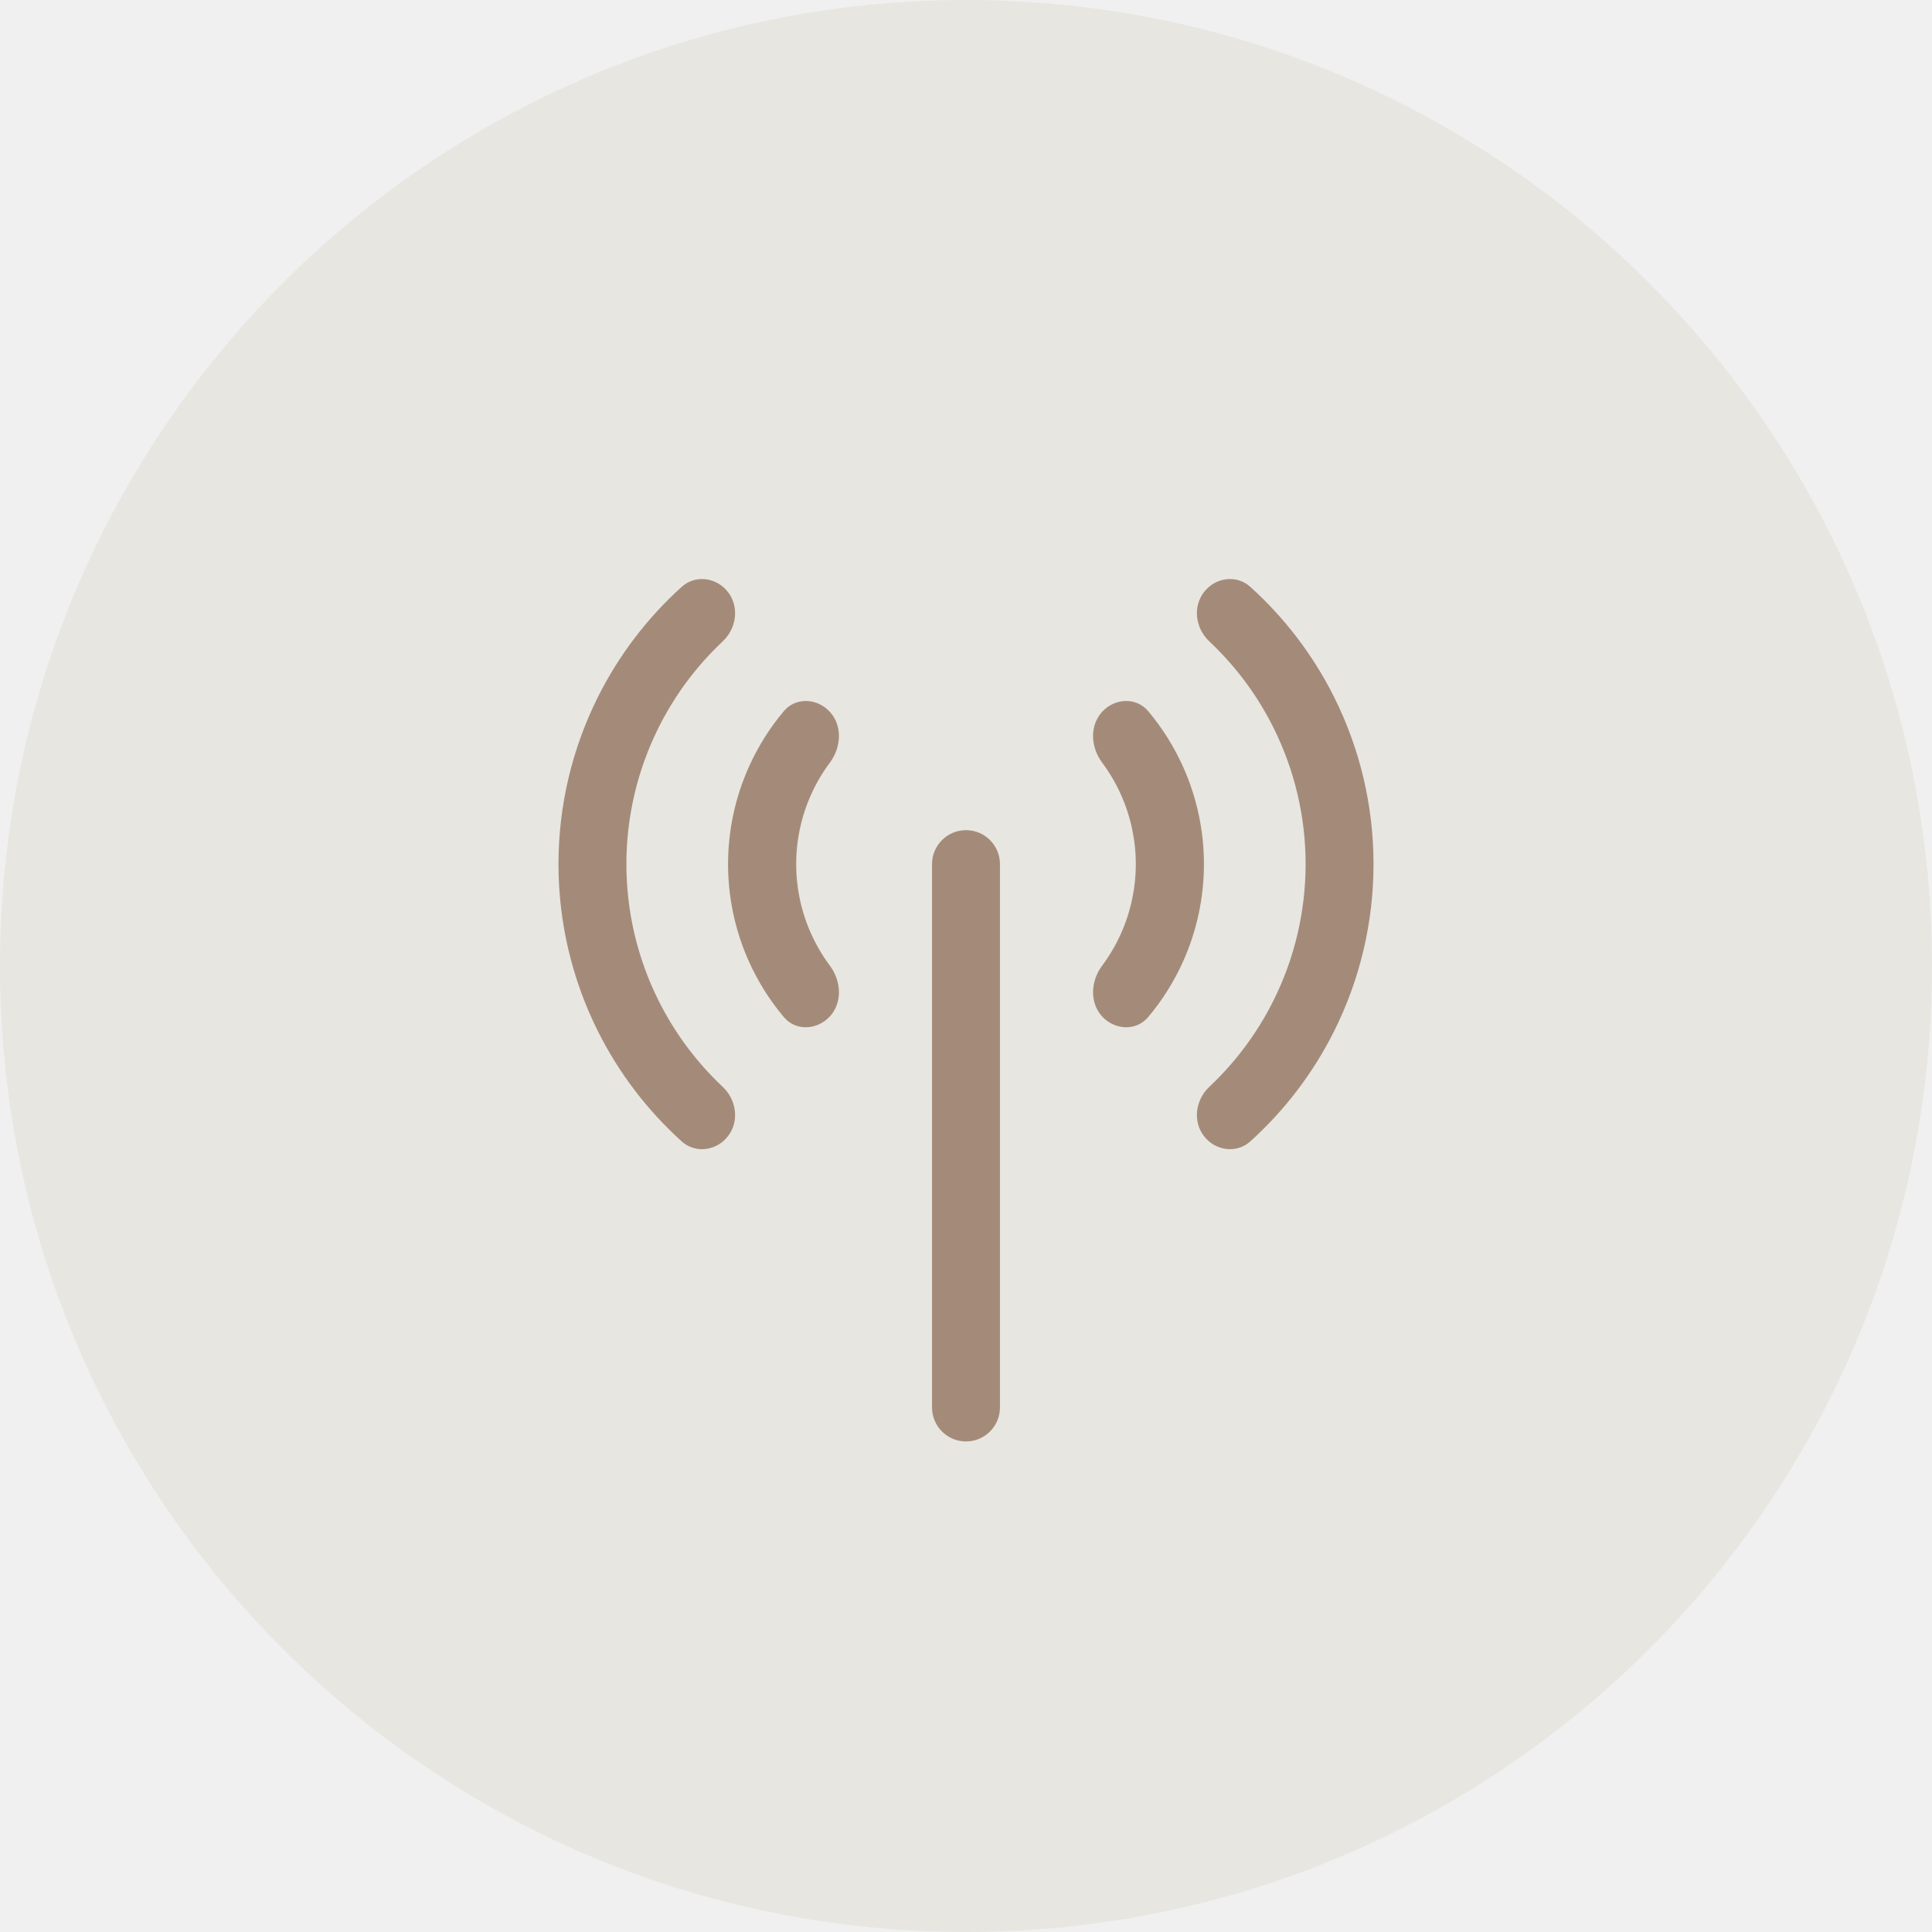
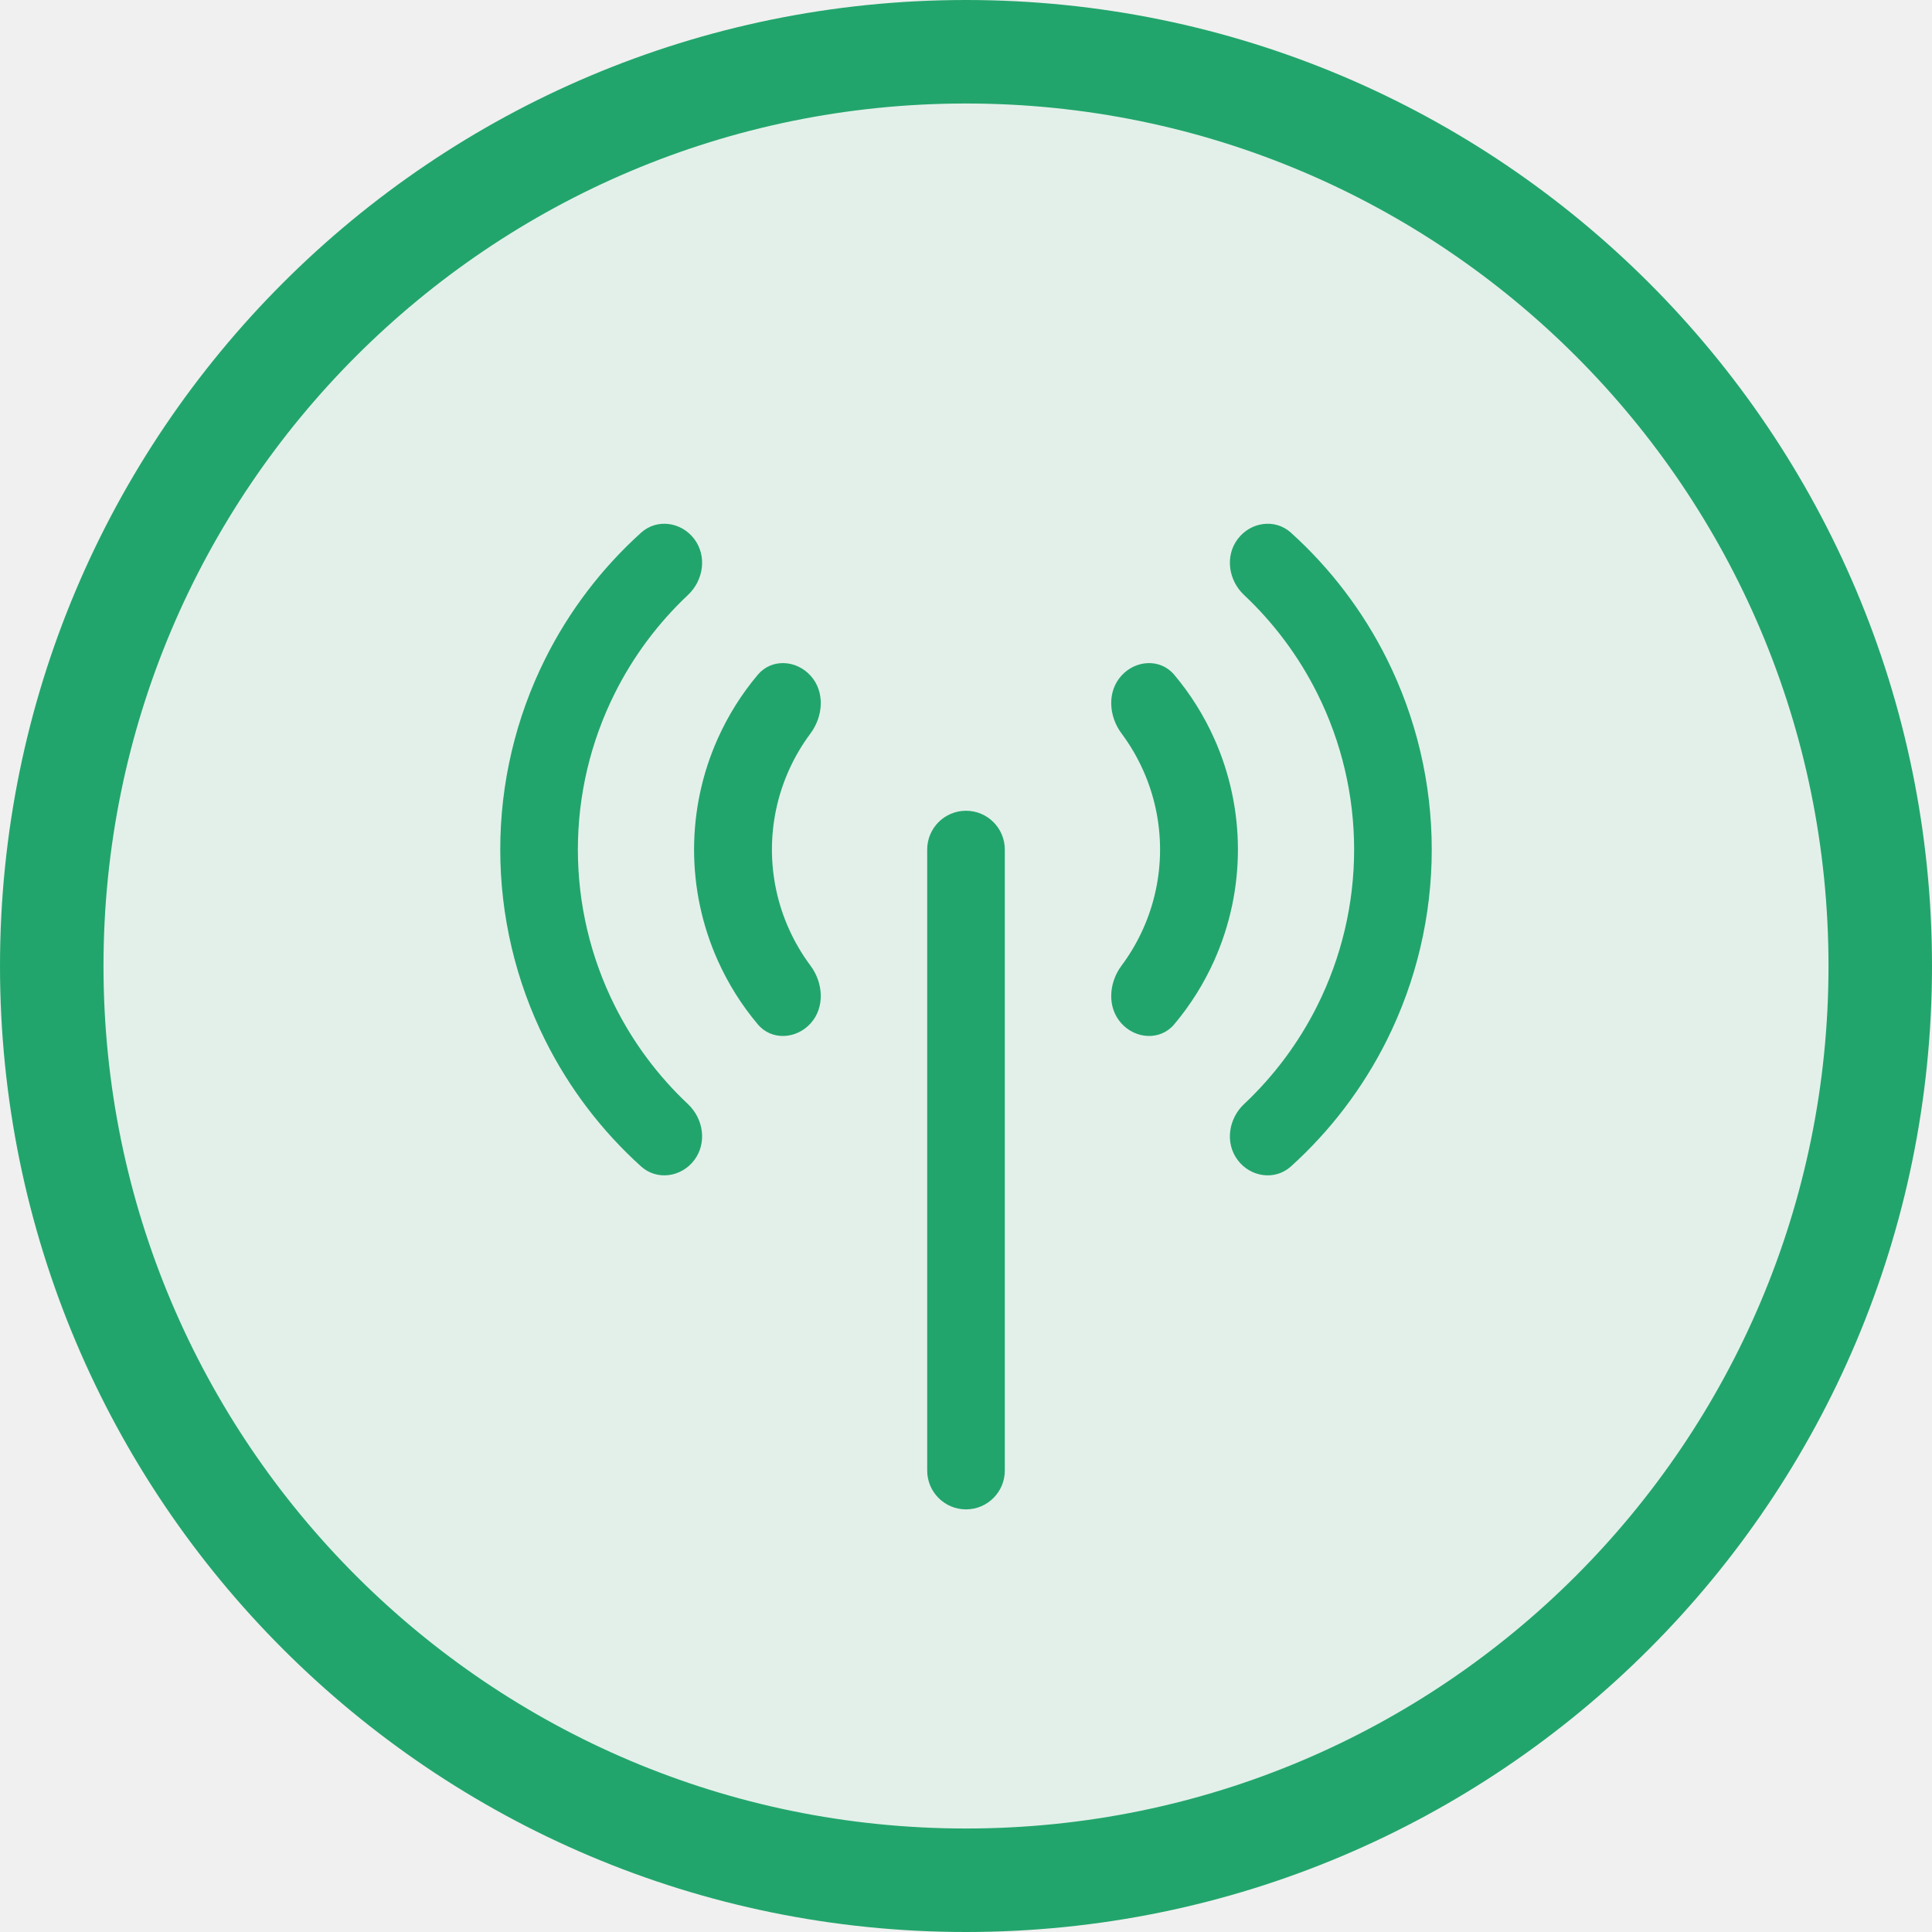
- <svg xmlns="http://www.w3.org/2000/svg" width="64" height="64" viewBox="0 0 64 64" fill="none">
-   <rect width="64" height="64" rx="32" fill="#E8E6E1" />
-   <g clip-path="url(#clip0_1514_49237)">
-     <path d="M30.875 28.625C30.875 28.004 31.379 27.5 32 27.5C32.621 27.5 33.125 28.004 33.125 28.625V46.625C33.125 47.246 32.621 47.75 32 47.75C31.379 47.75 30.875 47.246 30.875 46.625V28.625Z" fill="#A48B79" />
-     <path d="M27.497 33.663C27.082 34.124 26.364 34.168 25.965 33.692C25.495 33.134 25.105 32.511 24.805 31.842C24.352 30.83 24.118 29.734 24.118 28.625C24.118 27.517 24.352 26.421 24.805 25.409C25.105 24.739 25.495 24.117 25.965 23.558C26.364 23.083 27.082 23.126 27.497 23.588C27.915 24.052 27.864 24.762 27.491 25.262C27.245 25.592 27.035 25.949 26.866 26.327C26.542 27.05 26.375 27.833 26.375 28.625C26.375 29.418 26.542 30.201 26.866 30.924C27.035 31.302 27.245 31.659 27.491 31.989C27.864 32.489 27.915 33.199 27.497 33.663Z" fill="#A48B79" />
-     <path d="M38.035 33.692C37.636 34.168 36.918 34.124 36.502 33.663C36.085 33.199 36.136 32.489 36.509 31.989C36.755 31.659 36.965 31.302 37.134 30.924C37.458 30.201 37.625 29.418 37.625 28.625C37.625 27.833 37.458 27.05 37.134 26.327C36.965 25.949 36.755 25.592 36.509 25.262C36.136 24.762 36.085 24.052 36.502 23.588C36.918 23.126 37.636 23.083 38.035 23.558C38.505 24.117 38.895 24.739 39.195 25.409C39.648 26.421 39.882 27.517 39.882 28.625C39.882 29.734 39.648 30.83 39.195 31.842C38.895 32.511 38.505 33.134 38.035 33.692Z" fill="#A48B79" />
-     <path d="M24.125 37.625C23.752 38.122 23.043 38.226 22.582 37.81C21.44 36.779 20.497 35.541 19.806 34.159C18.947 32.441 18.5 30.546 18.5 28.625C18.5 26.703 18.947 24.809 19.806 23.09C20.497 21.708 21.44 20.471 22.582 19.44C23.043 19.023 23.752 19.128 24.125 19.625C24.498 20.122 24.392 20.823 23.939 21.248C23.072 22.063 22.354 23.027 21.819 24.097C21.116 25.503 20.75 27.053 20.75 28.625C20.75 30.197 21.116 31.747 21.819 33.153C22.354 34.222 23.072 35.186 23.939 36.001C24.392 36.427 24.498 37.128 24.125 37.625Z" fill="#A48B79" />
-     <path d="M41.418 37.81C40.957 38.226 40.248 38.122 39.875 37.625C39.502 37.128 39.608 36.427 40.061 36.001C40.928 35.186 41.647 34.222 42.181 33.153C42.884 31.747 43.25 30.197 43.25 28.625C43.25 27.053 42.884 25.503 42.181 24.097C41.647 23.027 40.928 22.063 40.061 21.248C39.608 20.823 39.502 20.122 39.875 19.625C40.248 19.128 40.957 19.023 41.418 19.44C42.56 20.471 43.503 21.708 44.194 23.09C45.053 24.809 45.5 26.703 45.5 28.625C45.5 30.546 45.053 32.441 44.194 34.159C43.503 35.541 42.56 36.779 41.418 37.81Z" fill="#A48B79" />
+ <svg xmlns="http://www.w3.org/2000/svg" width="56" height="56" viewBox="0 0 56 56" fill="none">
+   <rect x="1.5" y="1.5" width="53" height="53" rx="26.5" fill="white" fill-opacity="0.5" />
+   <rect x="1.5" y="1.5" width="53" height="53" rx="26.5" fill="#22A56C" fill-opacity="0.1" />
+   <rect x="1.5" y="1.5" width="53" height="53" rx="26.5" stroke="#22A56C" stroke-width="3" />
+   <g clip-path="url(#clip0_1618_6010)">
+     <path d="M26.875 24.625C26.875 24.004 27.379 23.5 28 23.5C28.621 23.5 29.125 24.004 29.125 24.625V42.625C29.125 43.246 28.621 43.75 28 43.75C27.379 43.75 26.875 43.246 26.875 42.625V24.625Z" fill="#22A56C" />
+     <path d="M23.497 29.662C23.082 30.123 22.364 30.167 21.965 29.691C21.495 29.133 21.105 28.511 20.805 27.841C20.352 26.829 20.118 25.733 20.118 24.625C20.118 23.516 20.352 22.419 20.805 21.408C21.105 20.738 21.495 20.116 21.965 19.558C22.364 19.082 23.082 19.125 23.497 19.587C23.915 20.051 23.864 20.761 23.491 21.261C23.245 21.591 23.035 21.948 22.866 22.326C22.542 23.049 22.375 23.832 22.375 24.625C22.375 25.417 22.542 26.2 22.866 26.923C23.035 27.301 23.245 27.658 23.491 27.988C23.864 28.488 23.915 29.198 23.497 29.662Z" fill="#22A56C" />
+     <path d="M34.035 29.691C33.636 30.167 32.918 30.123 32.503 29.662C32.085 29.198 32.136 28.488 32.509 27.988C32.755 27.658 32.965 27.301 33.134 26.923C33.458 26.2 33.625 25.417 33.625 24.625C33.625 23.832 33.458 23.049 33.134 22.326C32.965 21.948 32.755 21.591 32.509 21.261C32.136 20.761 32.085 20.051 32.503 19.587C32.918 19.125 33.636 19.082 34.035 19.558C34.505 20.116 34.895 20.738 35.195 21.408C35.648 22.419 35.882 23.516 35.882 24.625C35.882 25.733 35.648 26.829 35.195 27.841C34.895 28.511 34.505 29.133 34.035 29.691Z" fill="#22A56C" />
+     <path d="M20.125 33.625C19.752 34.122 19.043 34.226 18.582 33.81C17.44 32.779 16.497 31.541 15.806 30.159C14.947 28.441 14.5 26.546 14.5 24.625C14.5 22.703 14.947 20.809 15.806 19.09C16.497 17.708 17.44 16.471 18.582 15.44C19.043 15.023 19.752 15.128 20.125 15.625C20.498 16.122 20.392 16.823 19.939 17.248C19.072 18.063 18.354 19.027 17.819 20.097C17.116 21.503 16.75 23.053 16.75 24.625C16.75 26.197 17.116 27.747 17.819 29.153C18.354 30.222 19.072 31.186 19.939 32.001C20.392 32.427 20.498 33.128 20.125 33.625Z" fill="#22A56C" />
+     <path d="M37.418 33.81C36.957 34.226 36.248 34.122 35.875 33.625C35.502 33.128 35.608 32.427 36.061 32.001C36.928 31.186 37.646 30.222 38.181 29.153C38.884 27.747 39.25 26.197 39.25 24.625C39.25 23.053 38.884 21.503 38.181 20.097C37.646 19.027 36.928 18.063 36.061 17.248C35.608 16.823 35.502 16.122 35.875 15.625C36.248 15.128 36.957 15.023 37.418 15.44C38.56 16.471 39.502 17.708 40.194 19.09C41.053 20.809 41.5 22.703 41.5 24.625C41.5 26.546 41.053 28.441 40.194 30.159C39.502 31.541 38.56 32.779 37.418 33.81Z" fill="#22A56C" />
  </g>
  <defs>
-     <clipPath id="clip0_1514_49237">
-       <rect width="36" height="36" fill="white" transform="translate(14 14)" />
+     <clipPath id="clip0_1618_6010">
+       <rect width="36" height="36" fill="white" transform="translate(10 10)" />
    </clipPath>
  </defs>
</svg>
